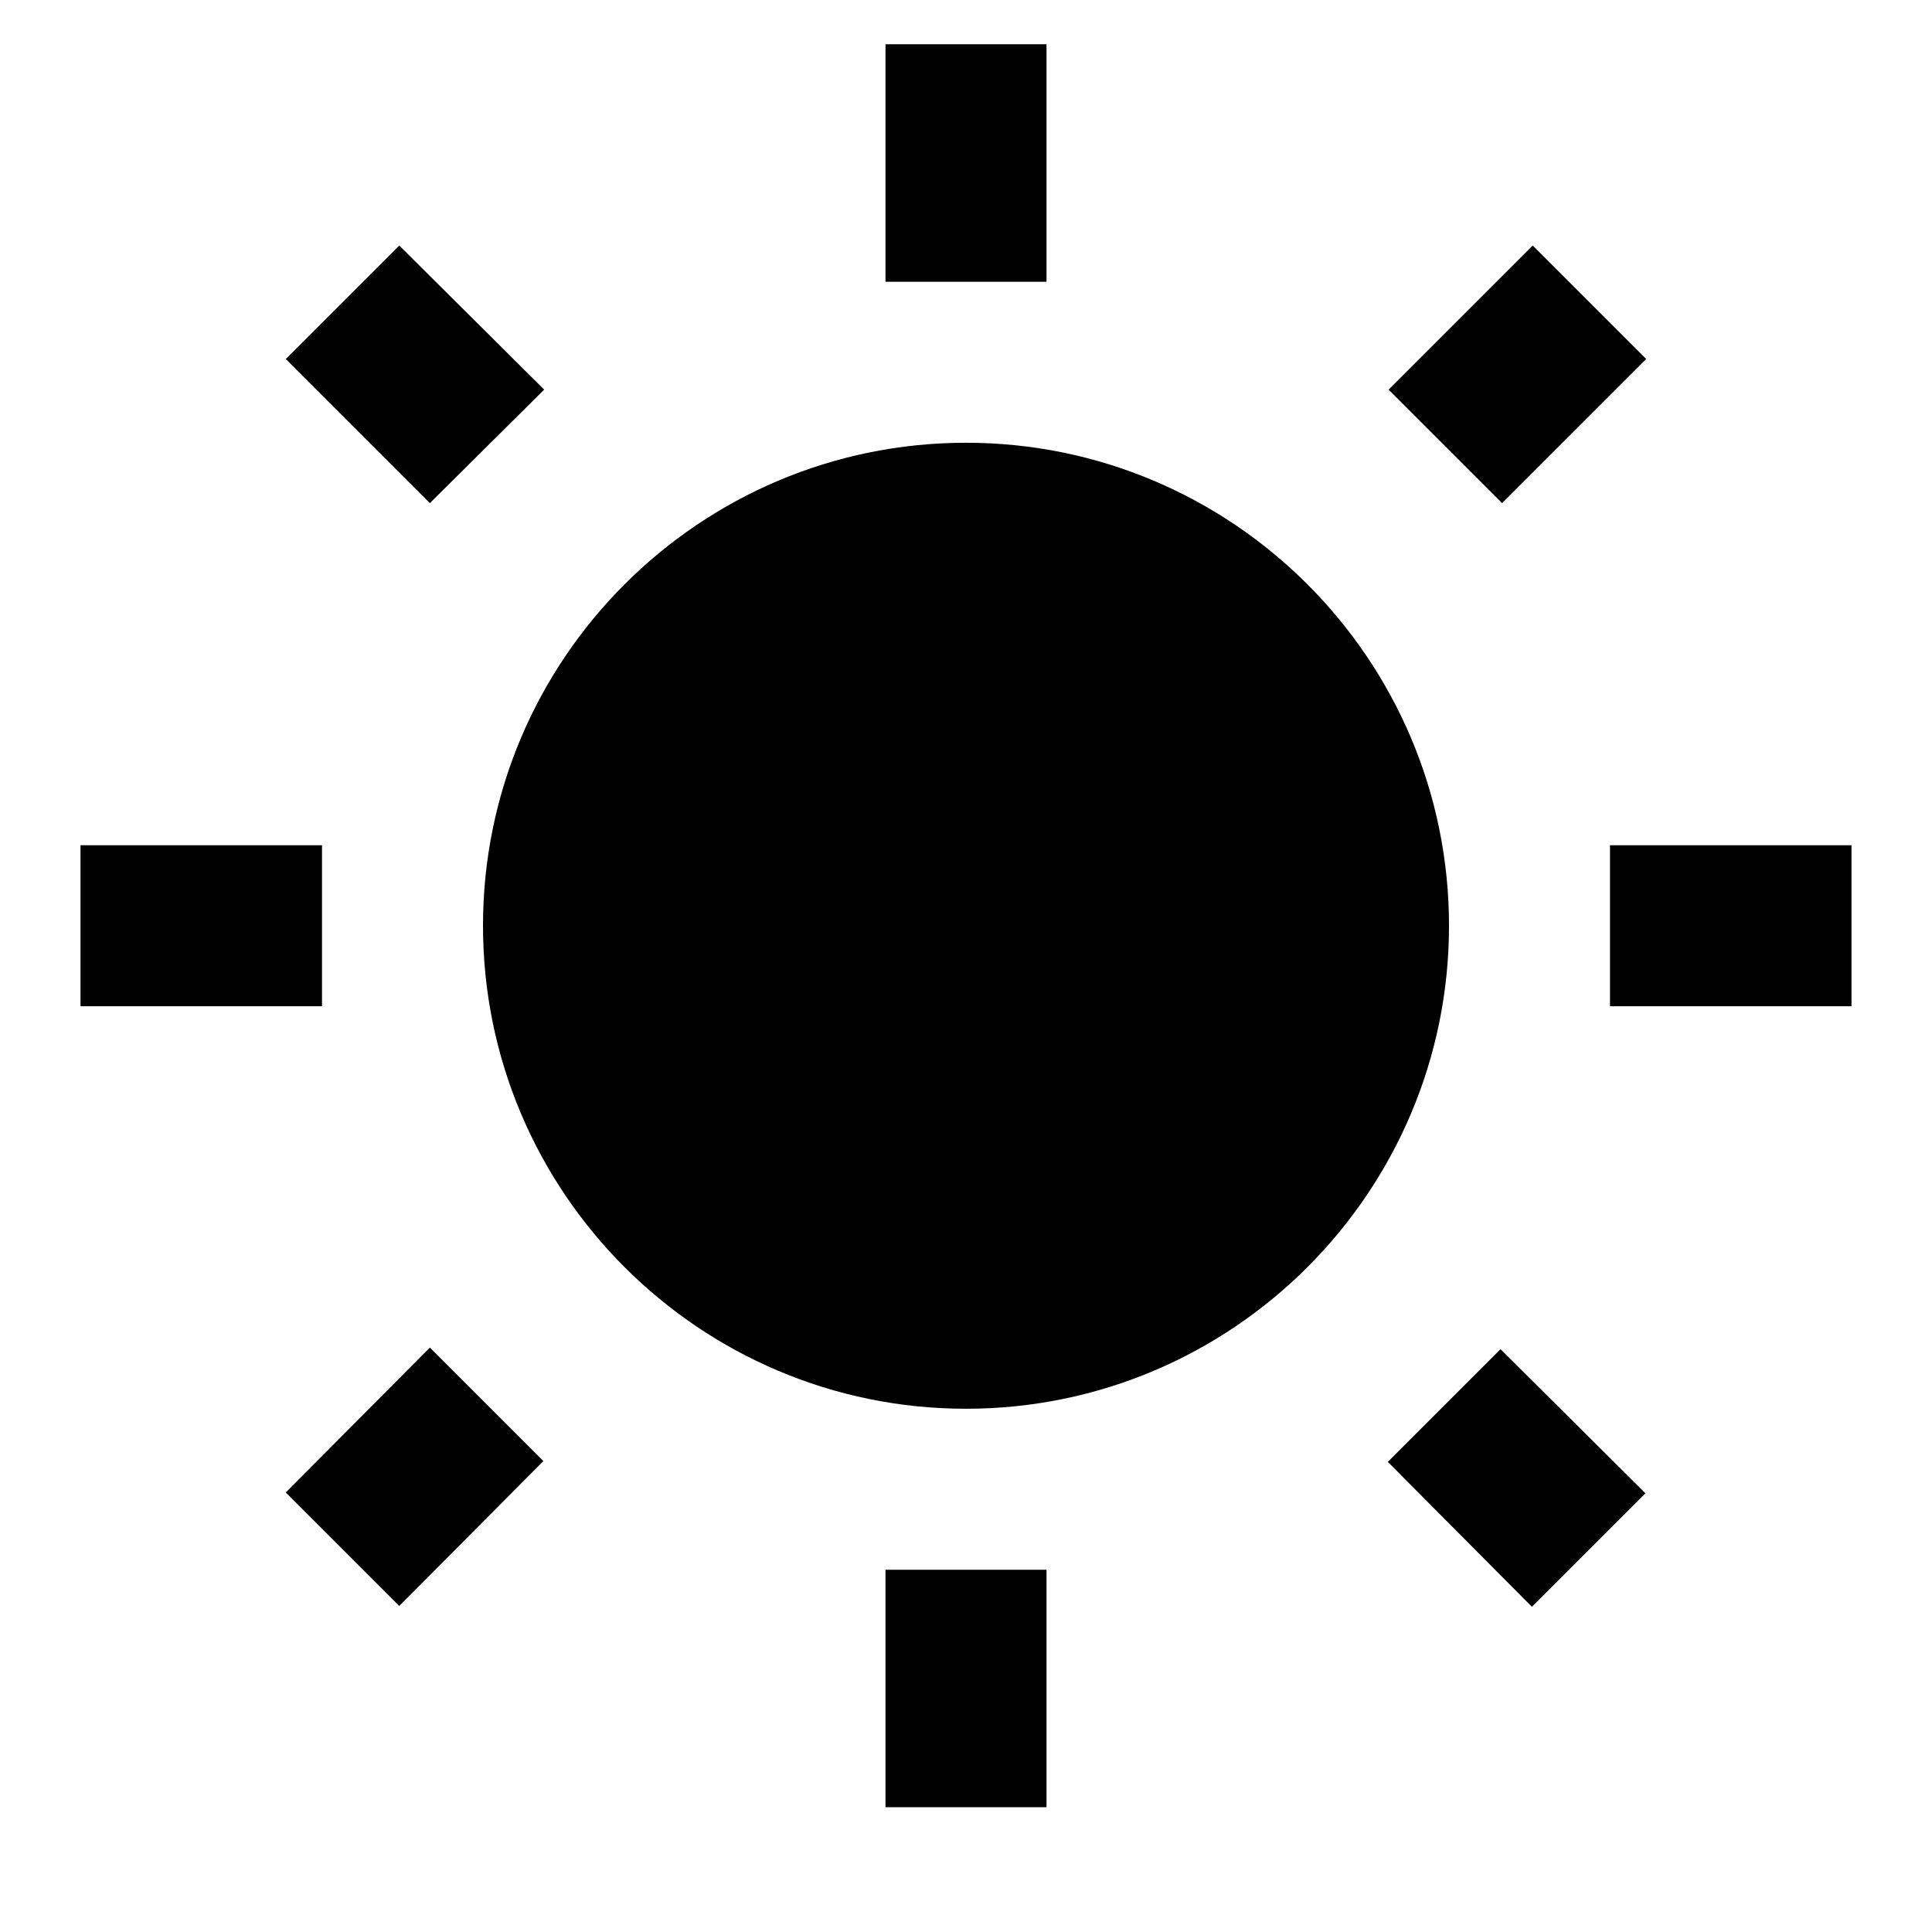
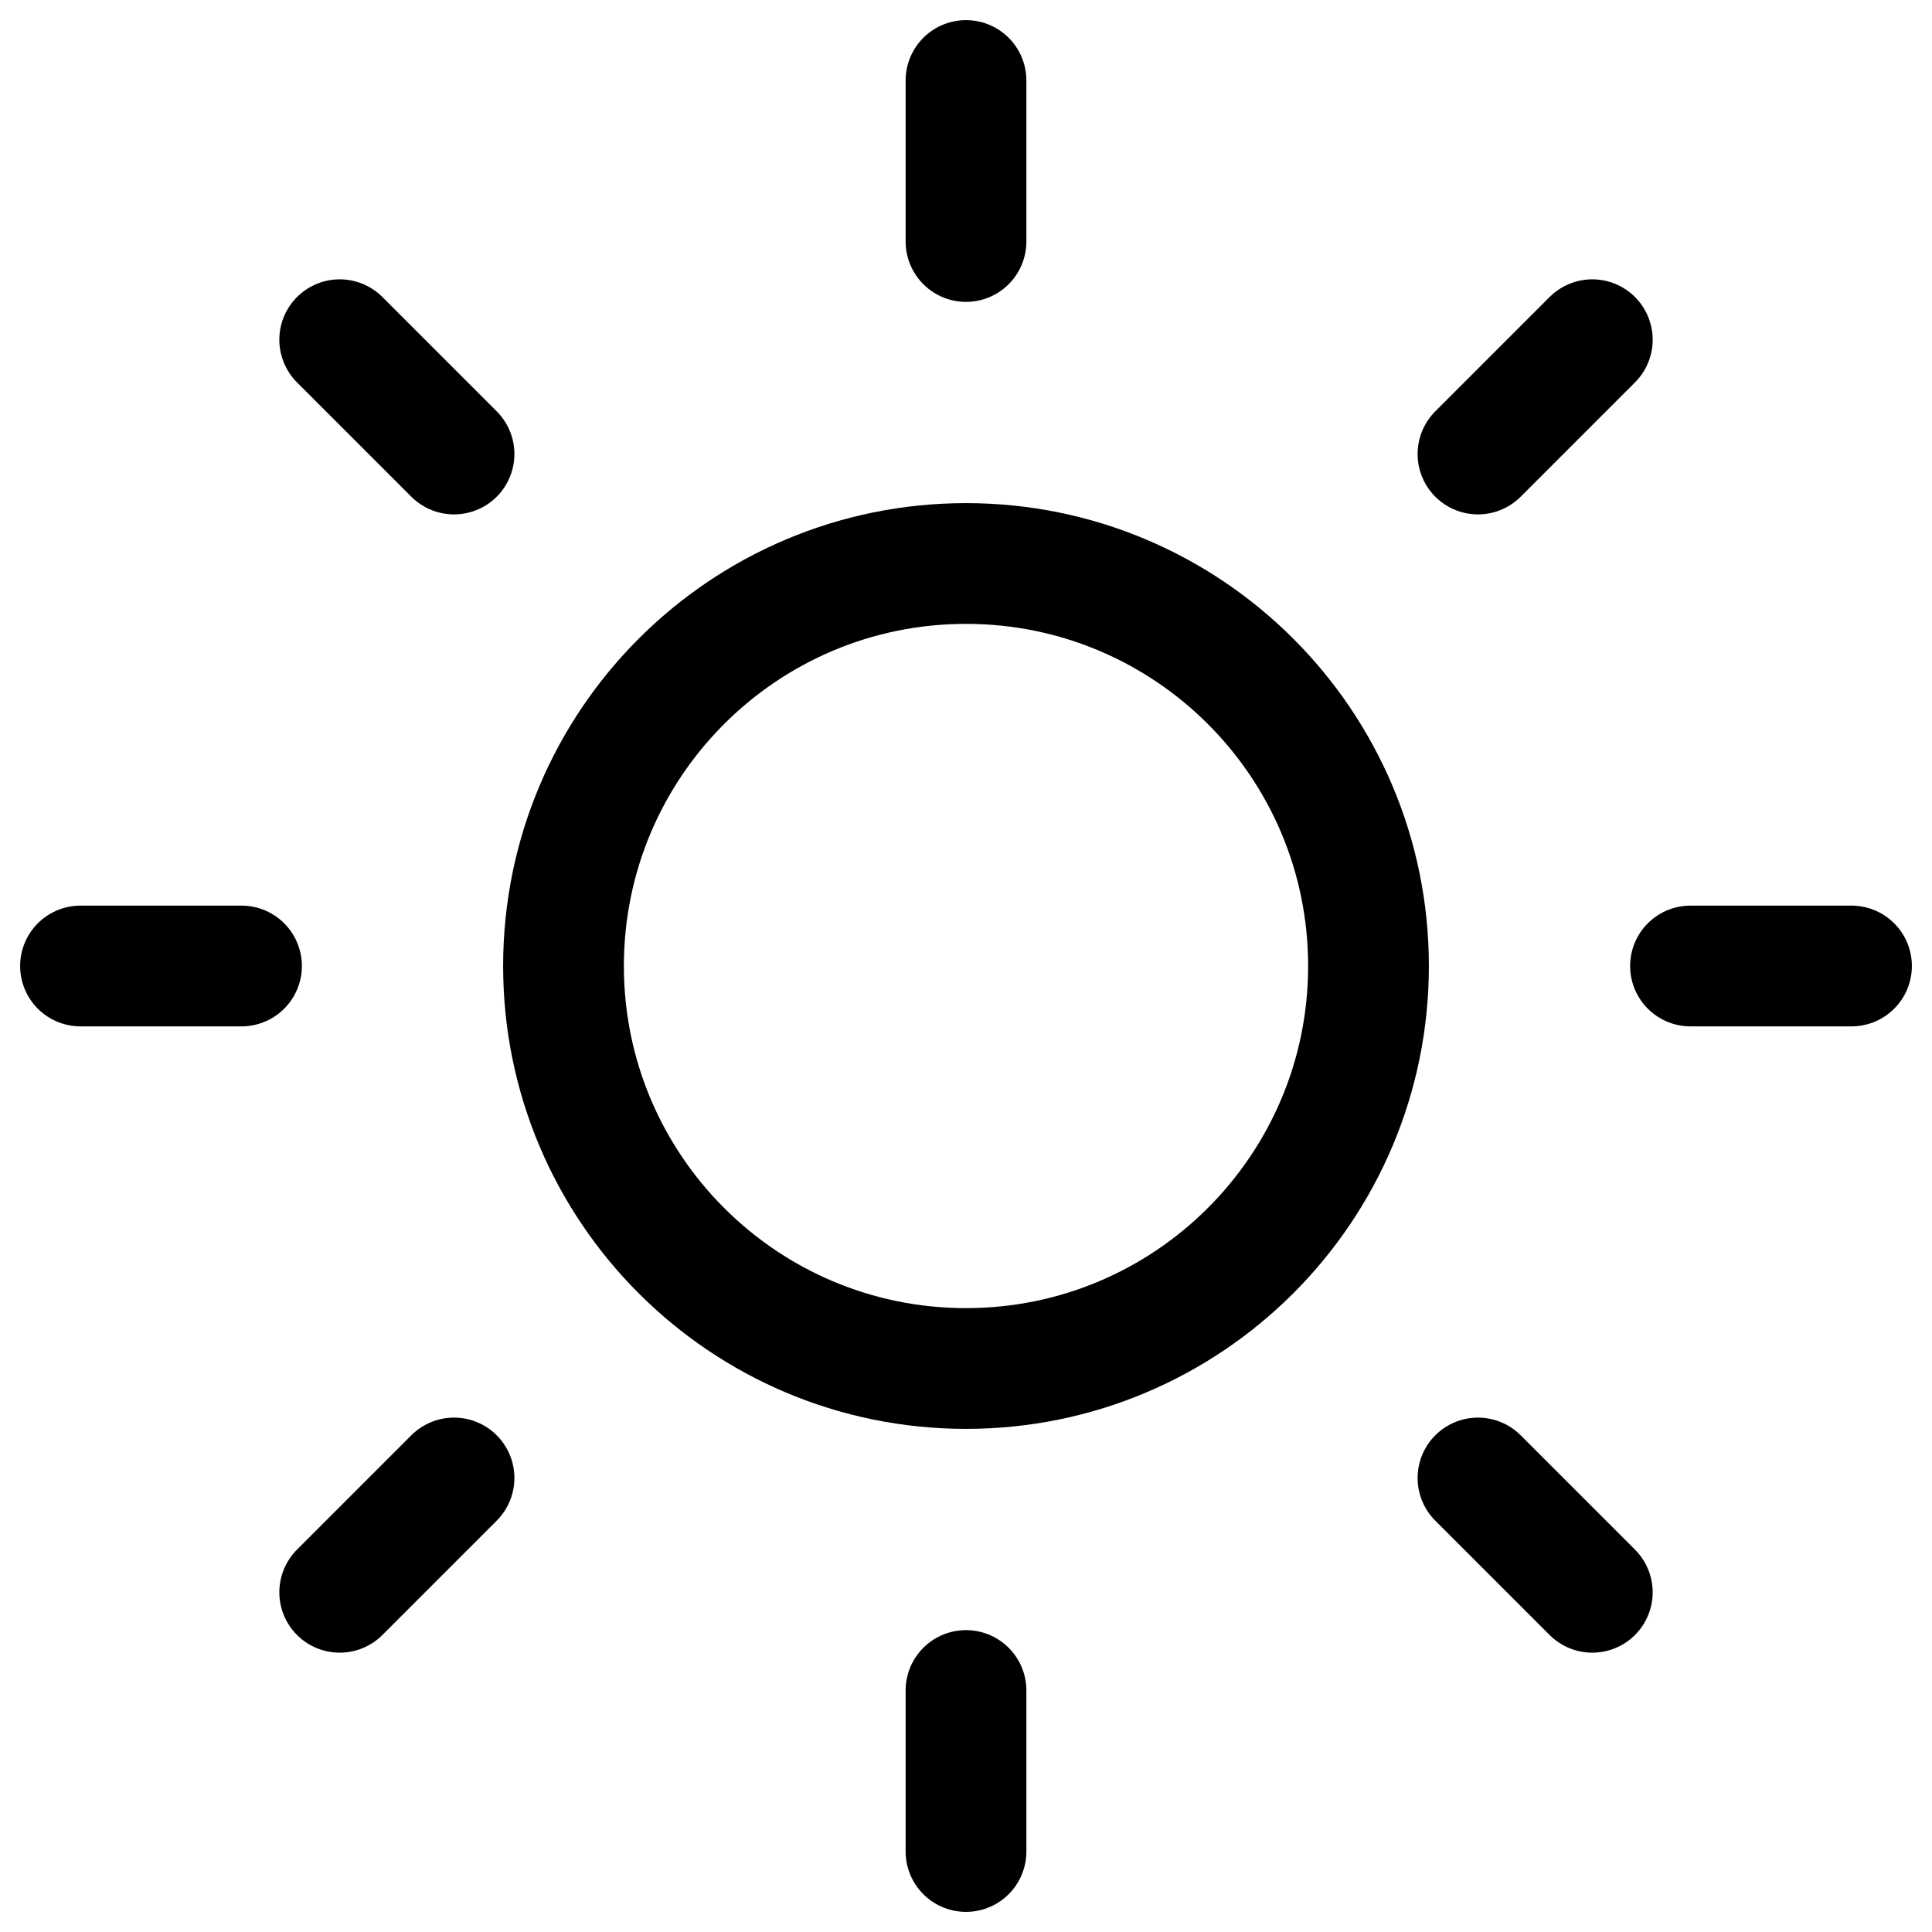
- <svg xmlns="http://www.w3.org/2000/svg" viewBox="0 0 24 24" fill="currentColor">
-   <path d="M6.76 4.84l-1.8-1.79-1.41 1.41 1.79 1.79 1.42-1.41zM4 10.5H1v2h3v-2zm9-9.95h-2V3.5h2V.55zm7.45 3.91l-1.41-1.41-1.79 1.79 1.41 1.41 1.79-1.79zm-3.21 13.7l1.79 1.8 1.41-1.41-1.8-1.79-1.4 1.4zM20 10.5v2h3v-2h-3zm-8-5c-3.31 0-6 2.69-6 6s2.69 6 6 6 6-2.69 6-6-2.69-6-6-6zm-1 16.95h2V19.5h-2v2.95zm-7.45-3.91l1.41 1.41 1.79-1.8-1.41-1.41-1.79 1.8z" />
+ <svg xmlns="http://www.w3.org/2000/svg" viewBox="0 0 24 24" fill="none" stroke="currentColor" stroke-width="1.5" stroke-linecap="round" stroke-linejoin="round">
+   <circle cx="12" cy="12" r="5" />
+   <line x1="12" y1="1" x2="12" y2="3" />
+   <line x1="12" y1="21" x2="12" y2="23" />
+   <line x1="4.22" y1="4.22" x2="5.64" y2="5.64" />
+   <line x1="18.36" y1="18.36" x2="19.78" y2="19.78" />
+   <line x1="1" y1="12" x2="3" y2="12" />
+   <line x1="21" y1="12" x2="23" y2="12" />
+   <line x1="4.22" y1="19.78" x2="5.64" y2="18.36" />
+   <line x1="18.36" y1="5.64" x2="19.78" y2="4.22" />
</svg>
